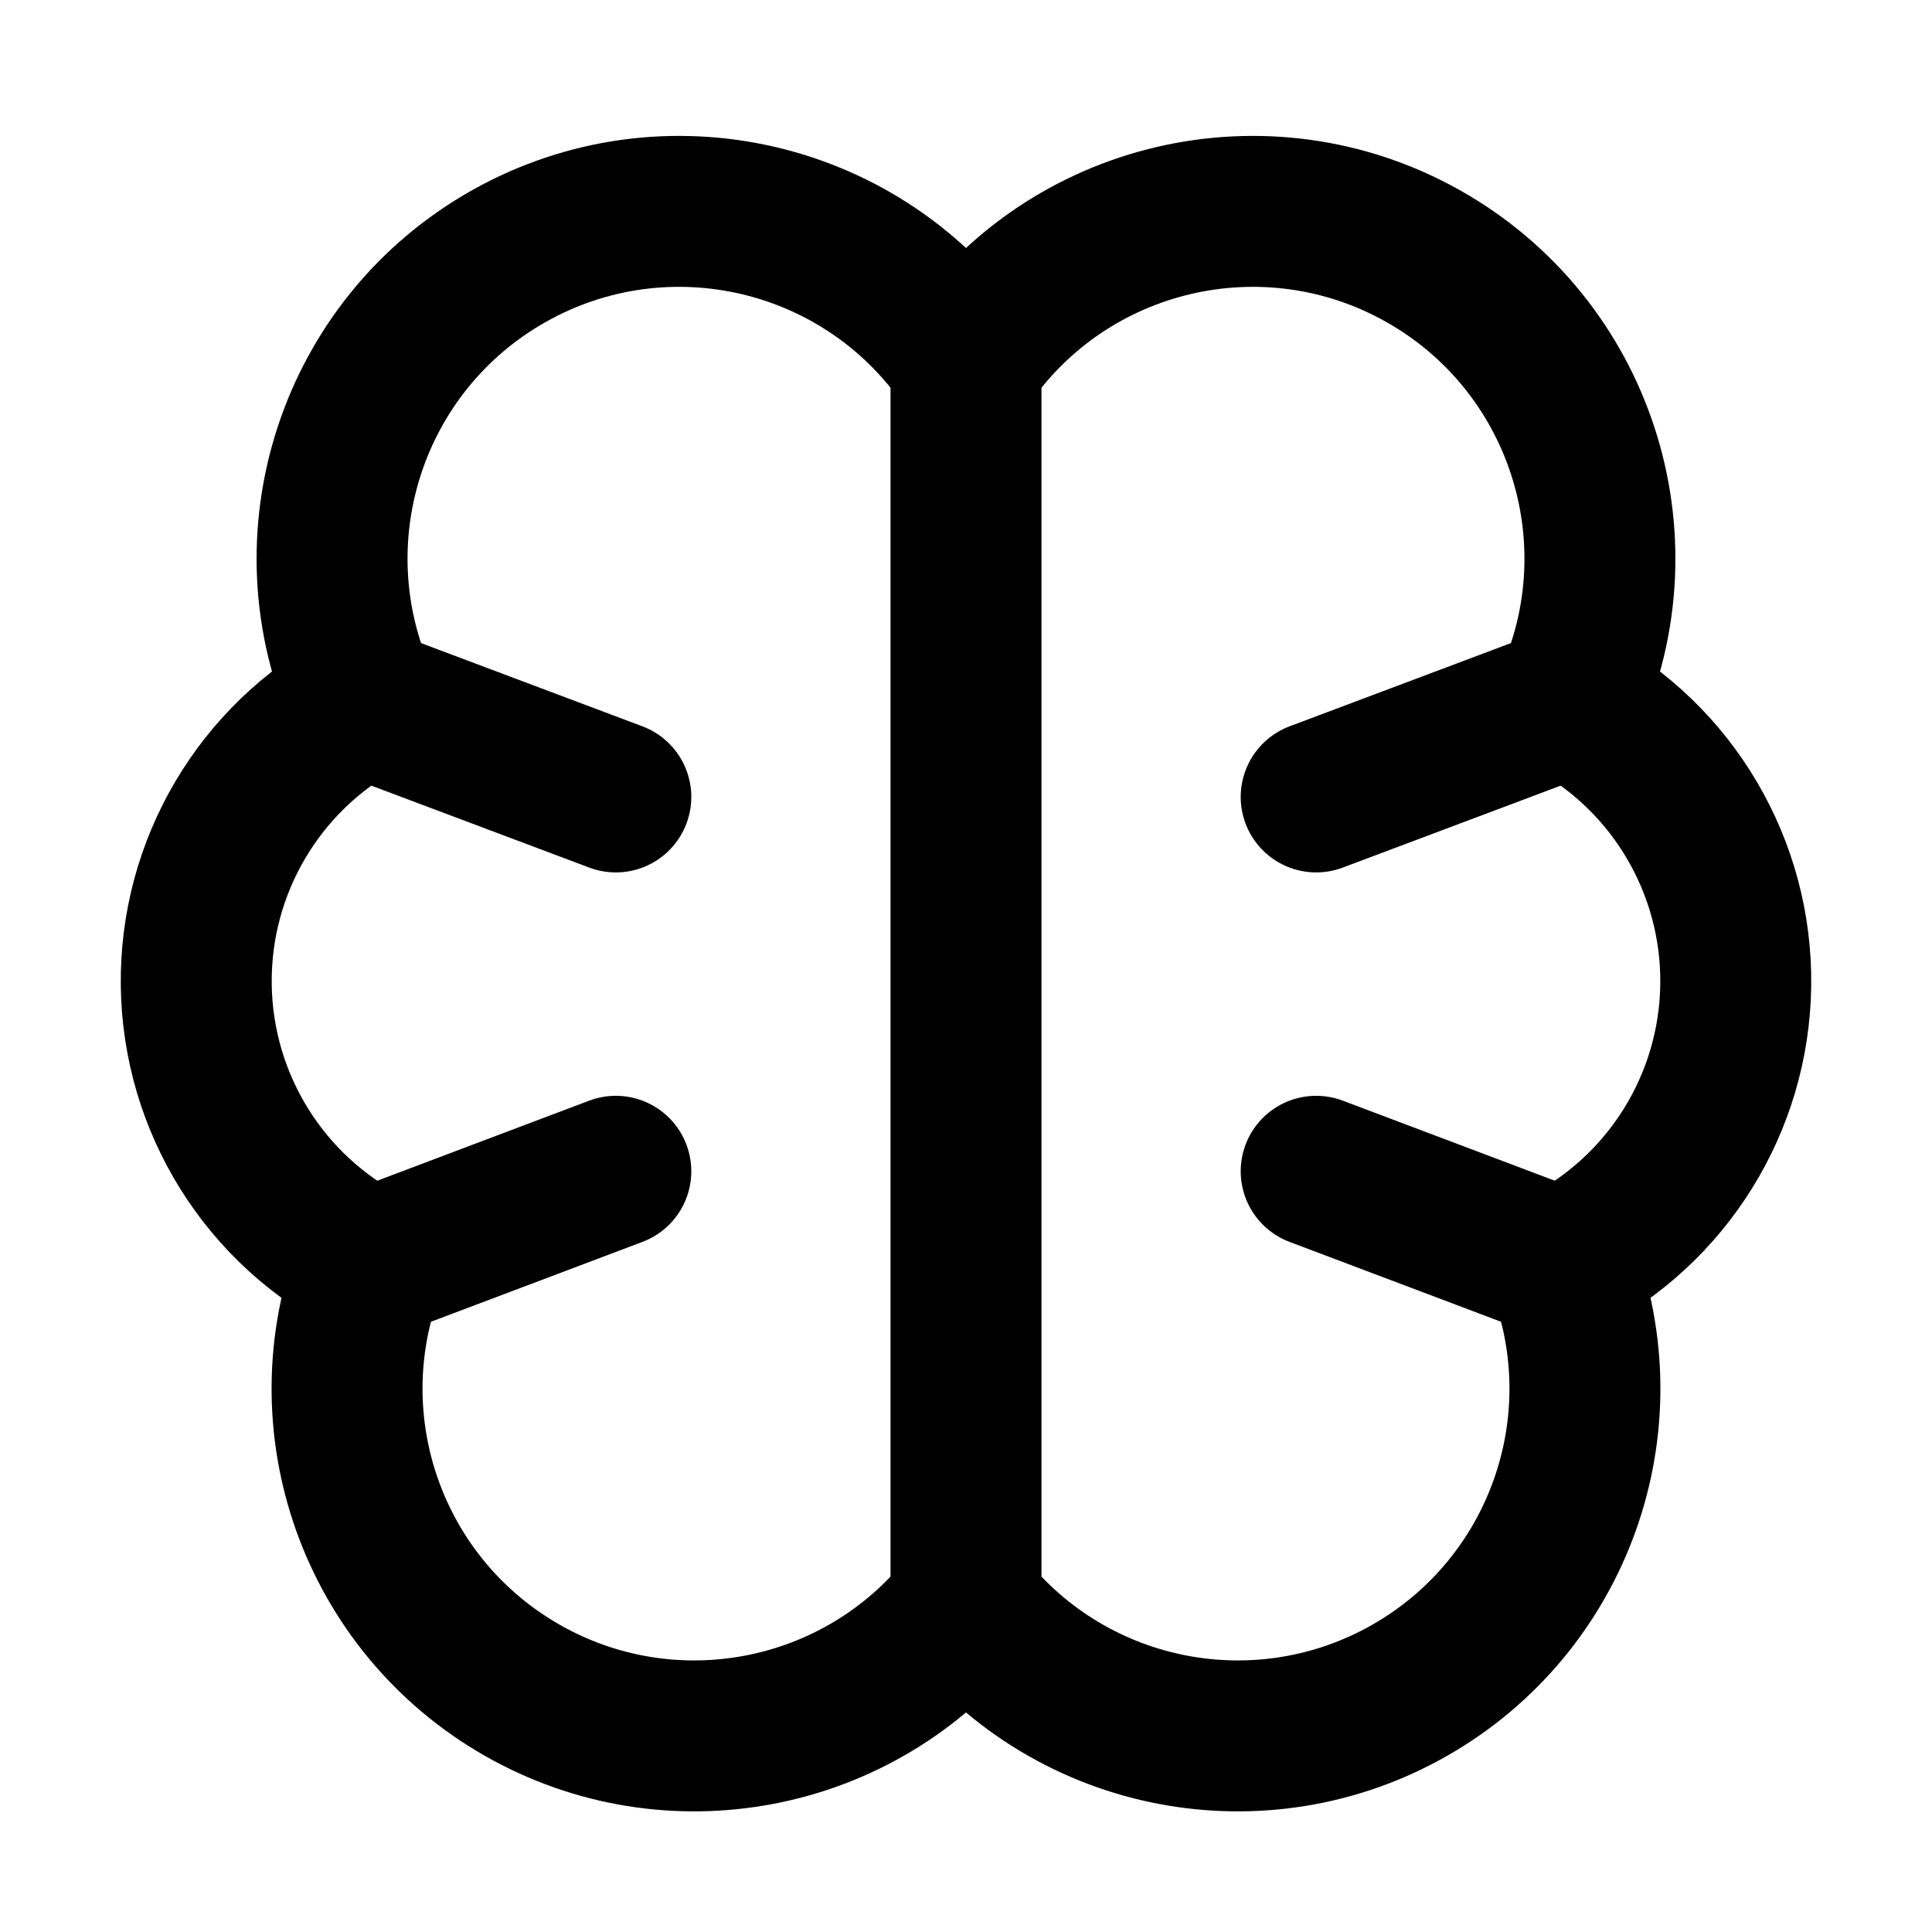
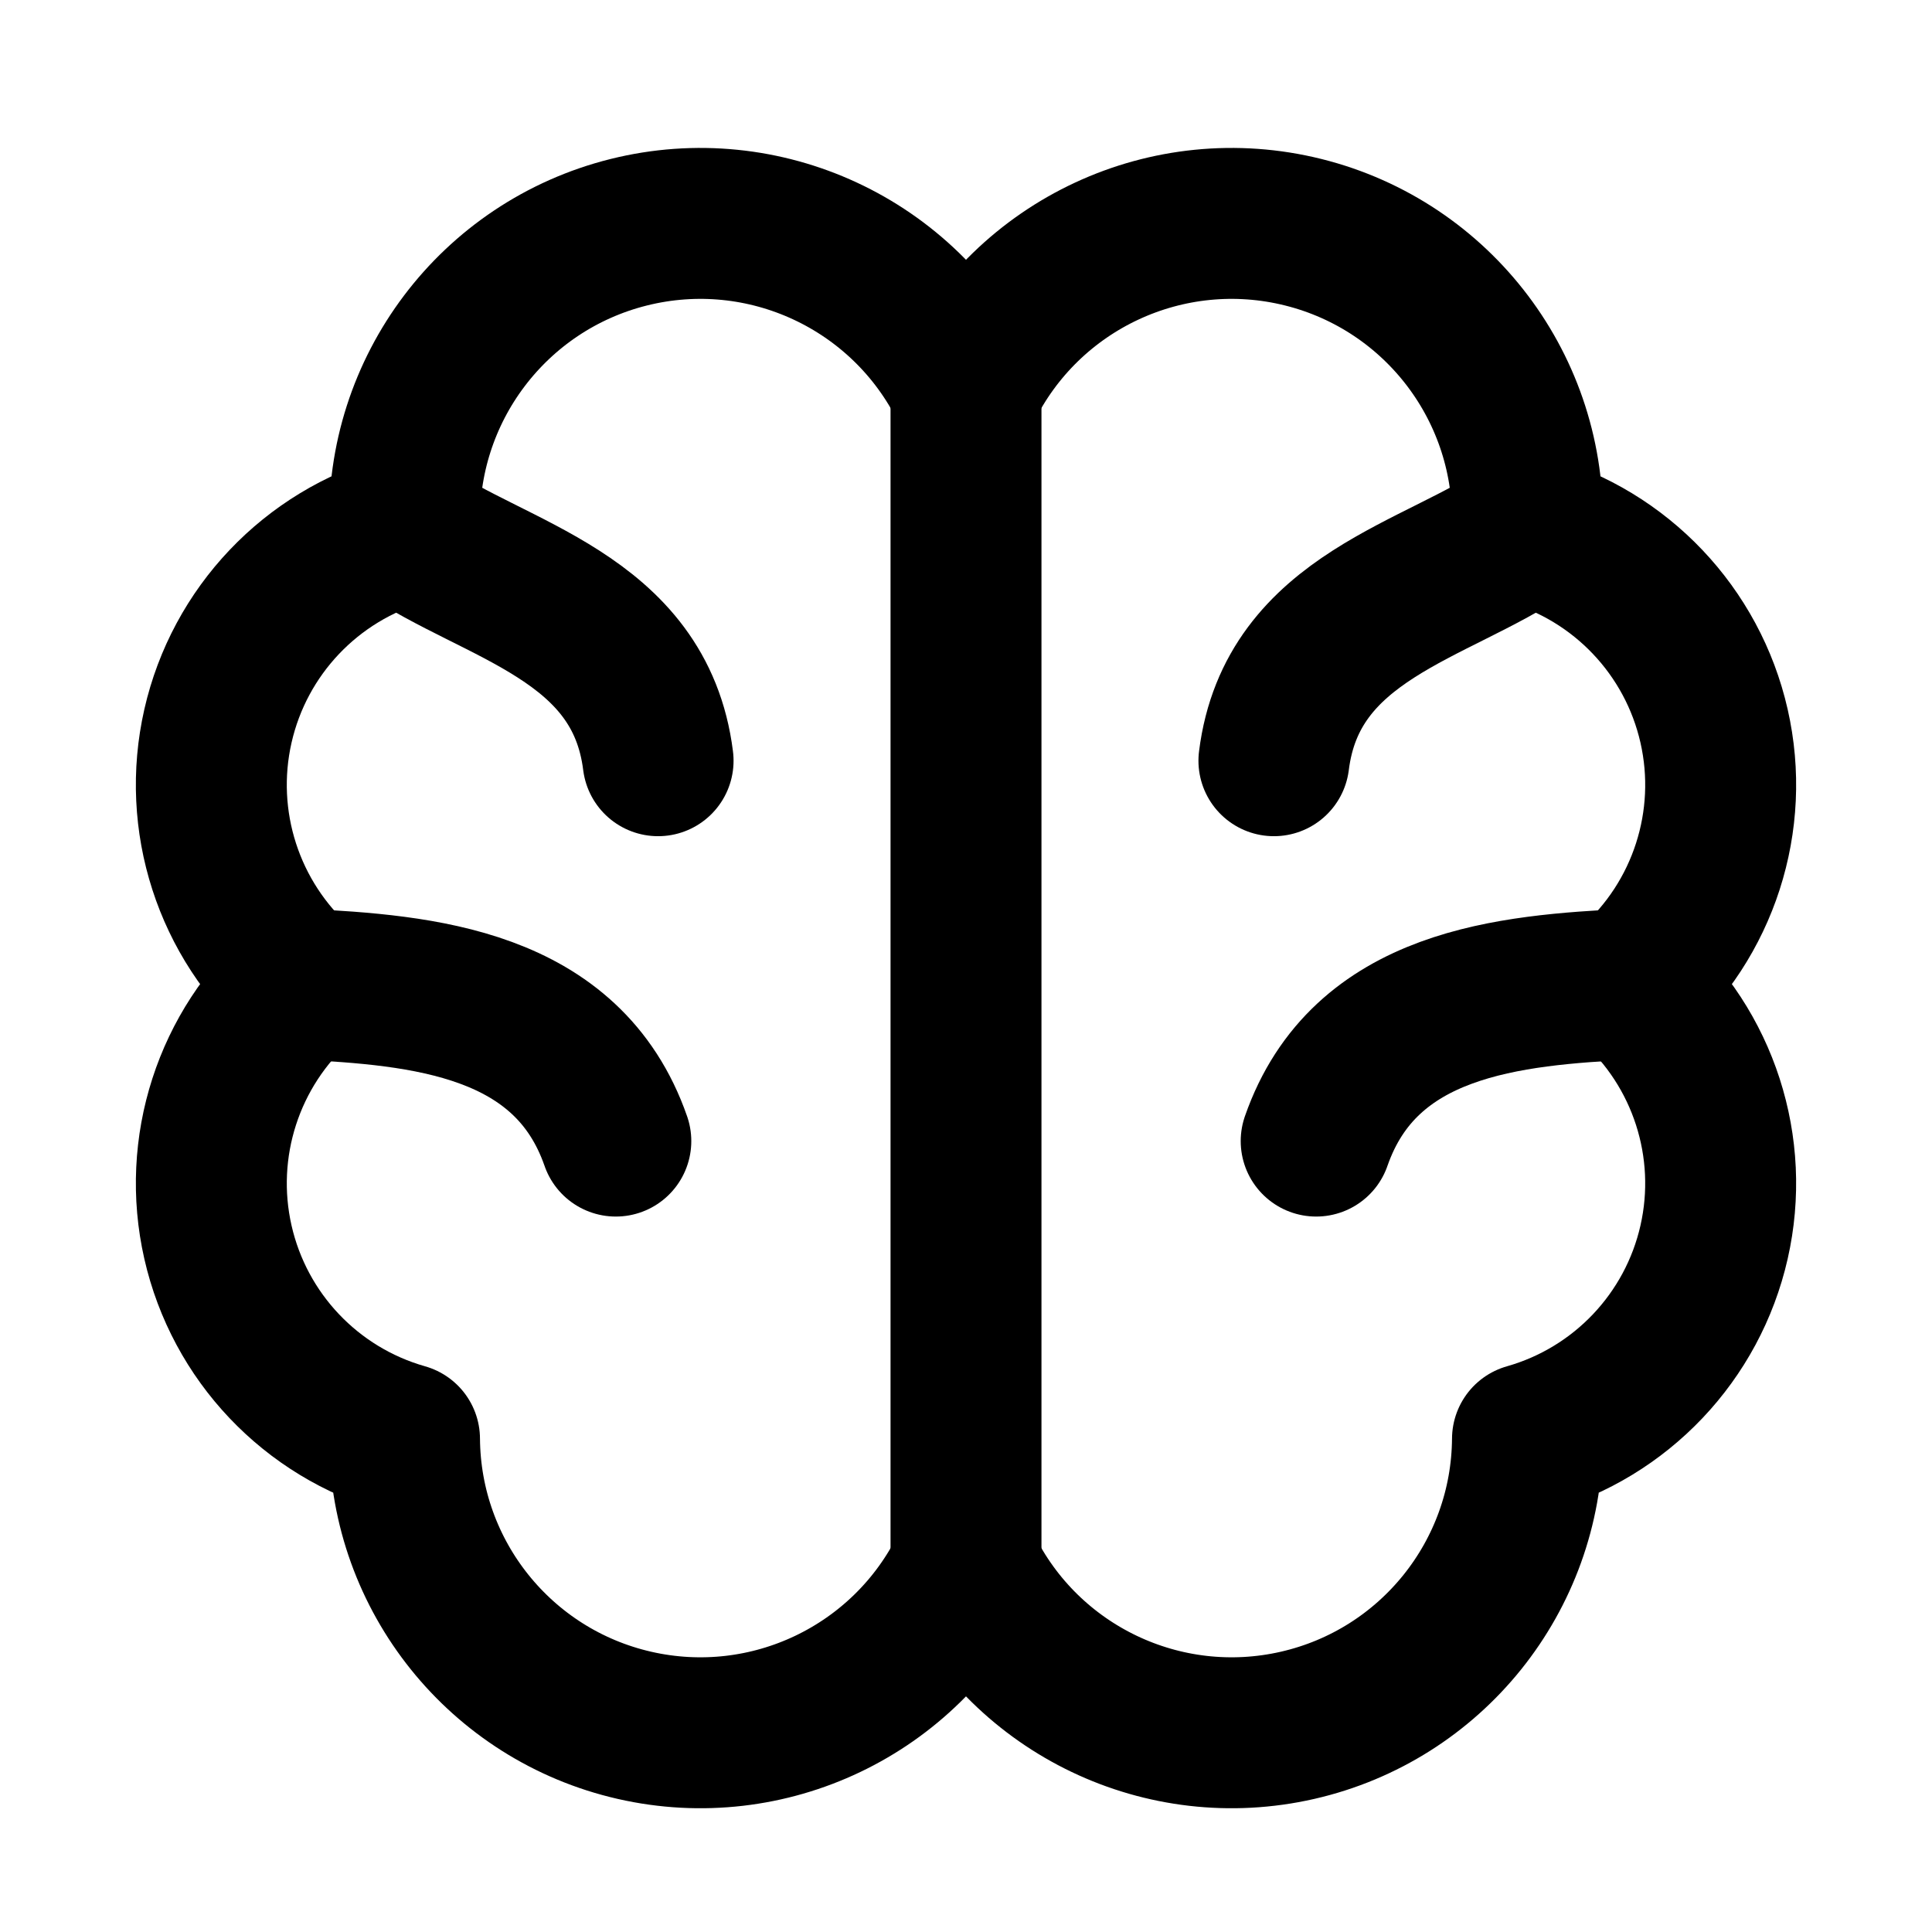
<svg xmlns="http://www.w3.org/2000/svg" viewBox="0 0 32 32" width="32" height="32">
  <g fill="none" stroke="currentColor" stroke-width="2.5" stroke-linecap="round" stroke-linejoin="round">
-     <path d="M16 6.01 A5.75 5.75 0 0 1 25.986 11.626 A5.25 5.25 0 0 1 25.867 20.936 A5.75 5.75 0 0 1 16 26.58 A5.75 5.75 0 0 1 6.133 20.936 A5.25 5.25 0 0 1 6.014 11.626 A5.75 5.75 0 0 1 16 6.01 Z" />
-     <path d="M16 6.01 V26.58" />
-     <path d="M6.014 11.626 L10.2 13.2" />
-     <path d="M25.986 11.626 L21.8 13.2" />
-     <path d="M6.133 20.936 L10.2 19.4" />
-     <path d="M25.867 20.936 L21.8 19.4" />
+     <path d="M16 6.444 A4.9 4.9 0 0 1 25.297 8.766 A4.4 4.4 0 0 1 27.01 16.3 A4.4 4.4 0 0 1 25.3 23.833 A4.9 4.9 0 0 1 16 25.956 A4.9 4.9 0 0 1 6.7 23.833 A4.4 4.4 0 0 1 4.99 16.3 A4.4 4.4 0 0 1 6.703 8.766 A4.9 4.9 0 0 1 16 6.444 Z" />
+     <path d="M16 6.444 V25.956" />
+     <path d="M6.703 8.766 C8.2 9.8 10.6 10.2 10.9 12.6" />
+     <path d="M25.297 8.766 C23.8 9.8 21.4 10.2 21.1 12.6" />
+     <path d="M4.99 16.3 C7 16.4 9.4 16.6 10.2 18.9" />
+     <path d="M27.01 16.3 C25 16.4 22.6 16.6 21.8 18.9" />
  </g>
</svg>
